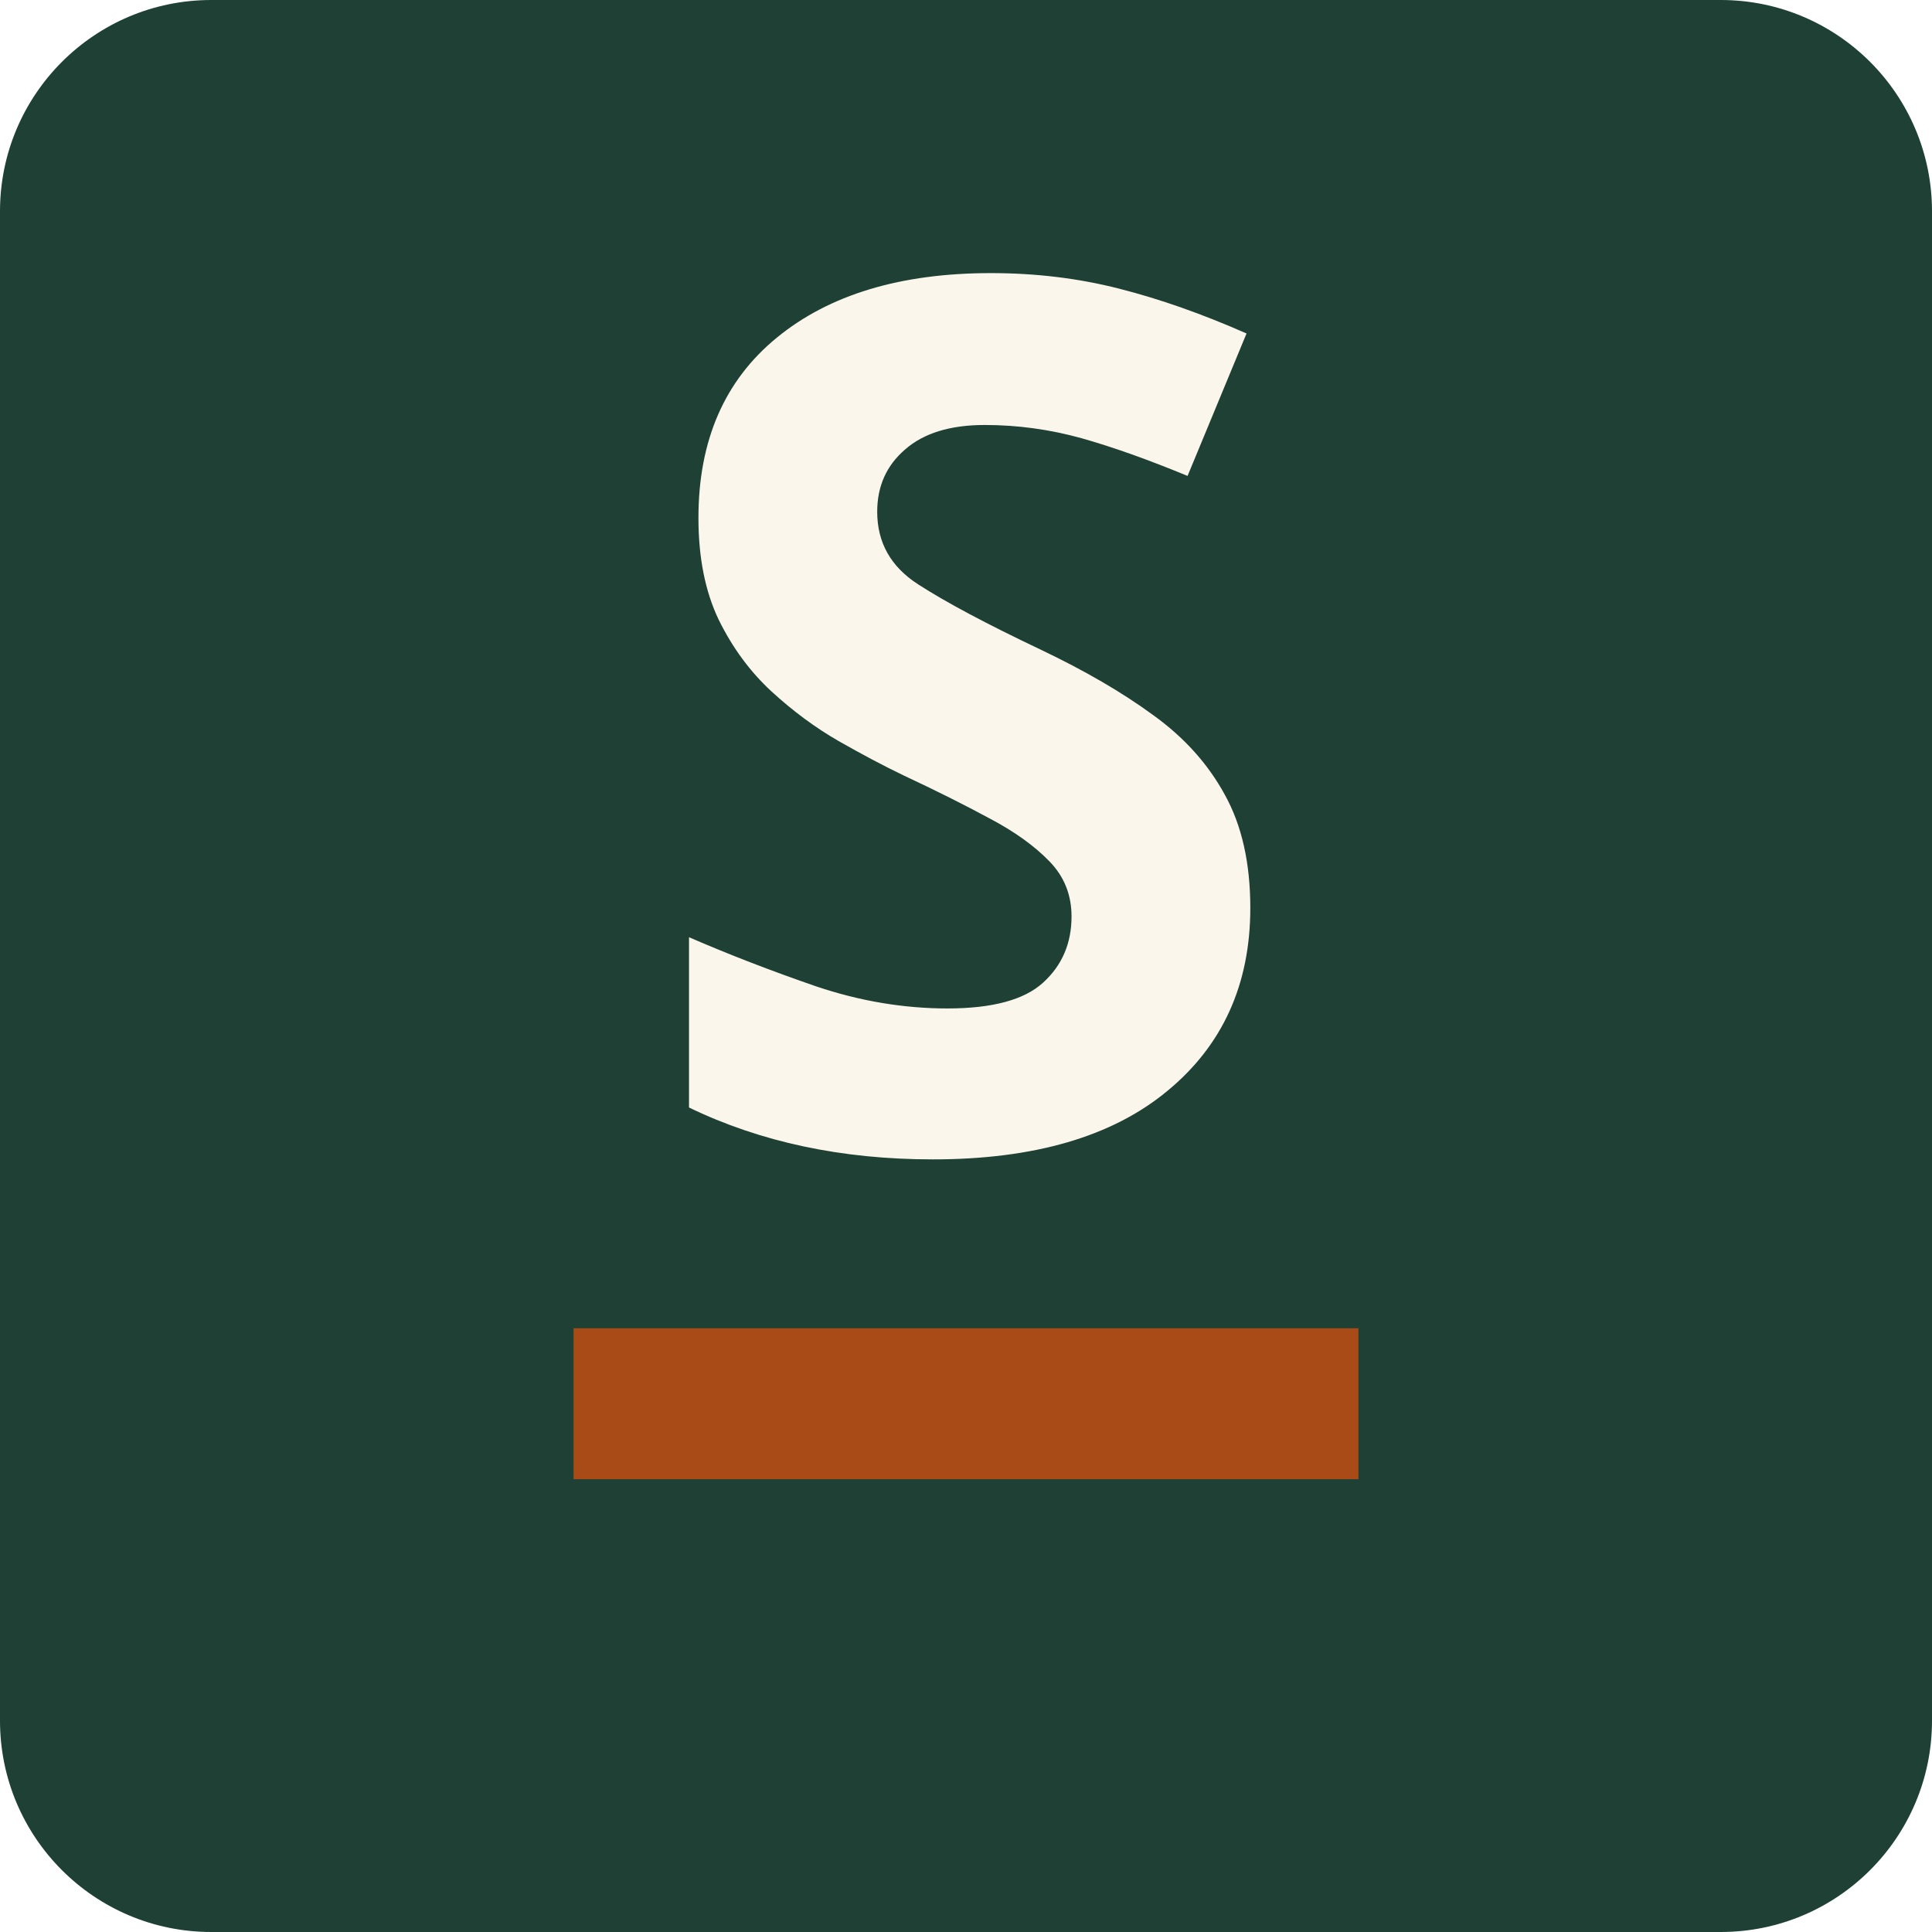
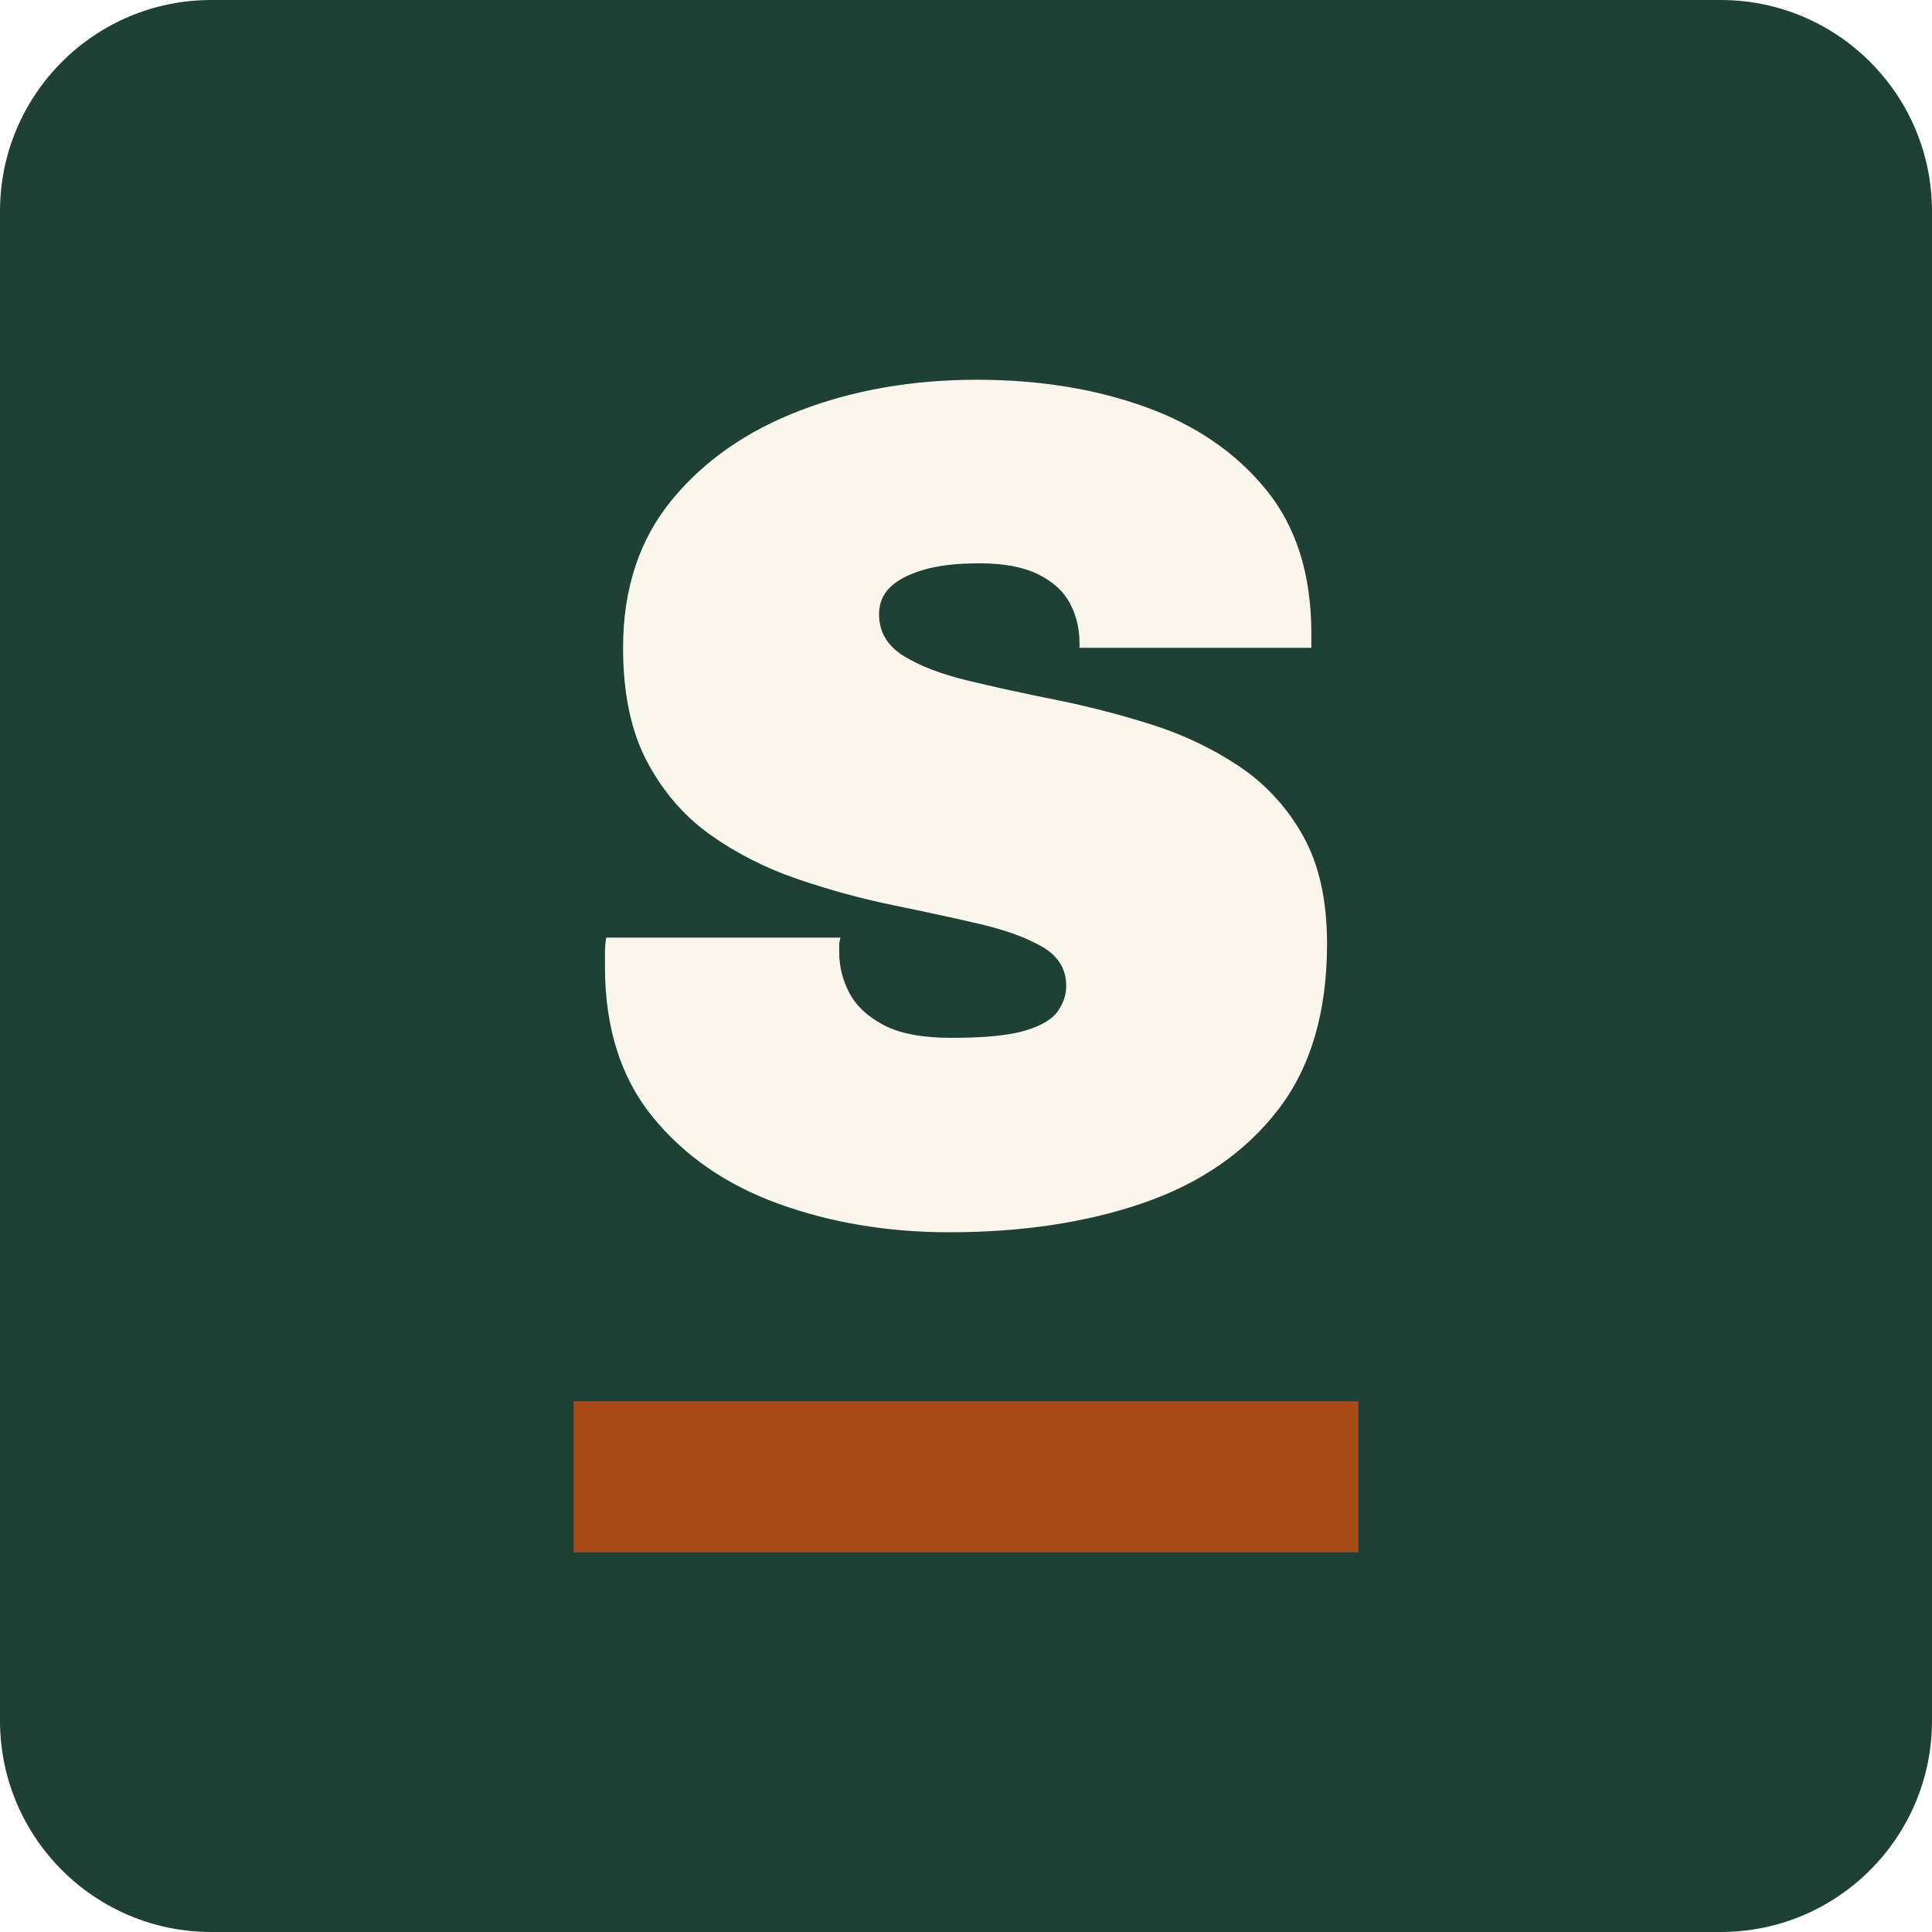
<svg xmlns="http://www.w3.org/2000/svg" viewBox="0 0 64 64" width="64" height="64">
  <rect width="64" height="64" rx="7" fill="#1F4034" />
-   <text x="32" y="38" text-anchor="middle" font-family="Chivo, 'Arial Black', Impact, sans-serif" font-weight="900" font-size="40" fill="#FBF6EC">S</text>
-   <rect x="19" y="44" width="26" height="5" fill="#A94B17" />
+   <path d="M31.44 40.82Q28.4 40.82 25.8 39.88Q23.2 38.94 21.62 37Q20.04 35.06 20.04 32.02Q20.04 31.78 20.04 31.56Q20.04 31.34 20.08 31.06H27.84Q27.8 31.22 27.8 31.3Q27.8 31.38 27.8 31.54Q27.8 32.26 28.14 32.9Q28.48 33.54 29.28 33.96Q30.08 34.38 31.52 34.38Q33.16 34.38 33.96 34.14Q34.76 33.9 35.04 33.5Q35.32 33.1 35.32 32.66Q35.32 31.82 34.52 31.36Q33.72 30.9 32.42 30.6Q31.12 30.3 29.56 29.98Q28 29.66 26.42 29.12Q24.84 28.58 23.54 27.66Q22.24 26.74 21.44 25.24Q20.64 23.74 20.64 21.46Q20.64 18.54 22.24 16.58Q23.84 14.62 26.5 13.6Q29.16 12.58 32.36 12.58Q35.44 12.58 37.94 13.48Q40.44 14.38 41.94 16.22Q43.44 18.06 43.44 20.98V21.46H35.76V21.3Q35.76 20.58 35.44 19.98Q35.12 19.38 34.38 19.02Q33.64 18.66 32.44 18.66Q31.32 18.66 30.58 18.88Q29.84 19.1 29.48 19.46Q29.12 19.82 29.12 20.34Q29.12 21.22 29.92 21.72Q30.72 22.22 32.04 22.54Q33.36 22.86 34.96 23.18Q36.56 23.5 38.14 24Q39.72 24.5 41.04 25.38Q42.36 26.26 43.16 27.68Q43.96 29.1 43.96 31.26Q43.96 34.66 42.34 36.76Q40.72 38.86 37.9 39.84Q35.08 40.82 31.44 40.82Z" fill="#FBF6EC" />
+   <rect x="19" y="46.42" width="26" height="5" fill="#A94B17" />
</svg>
